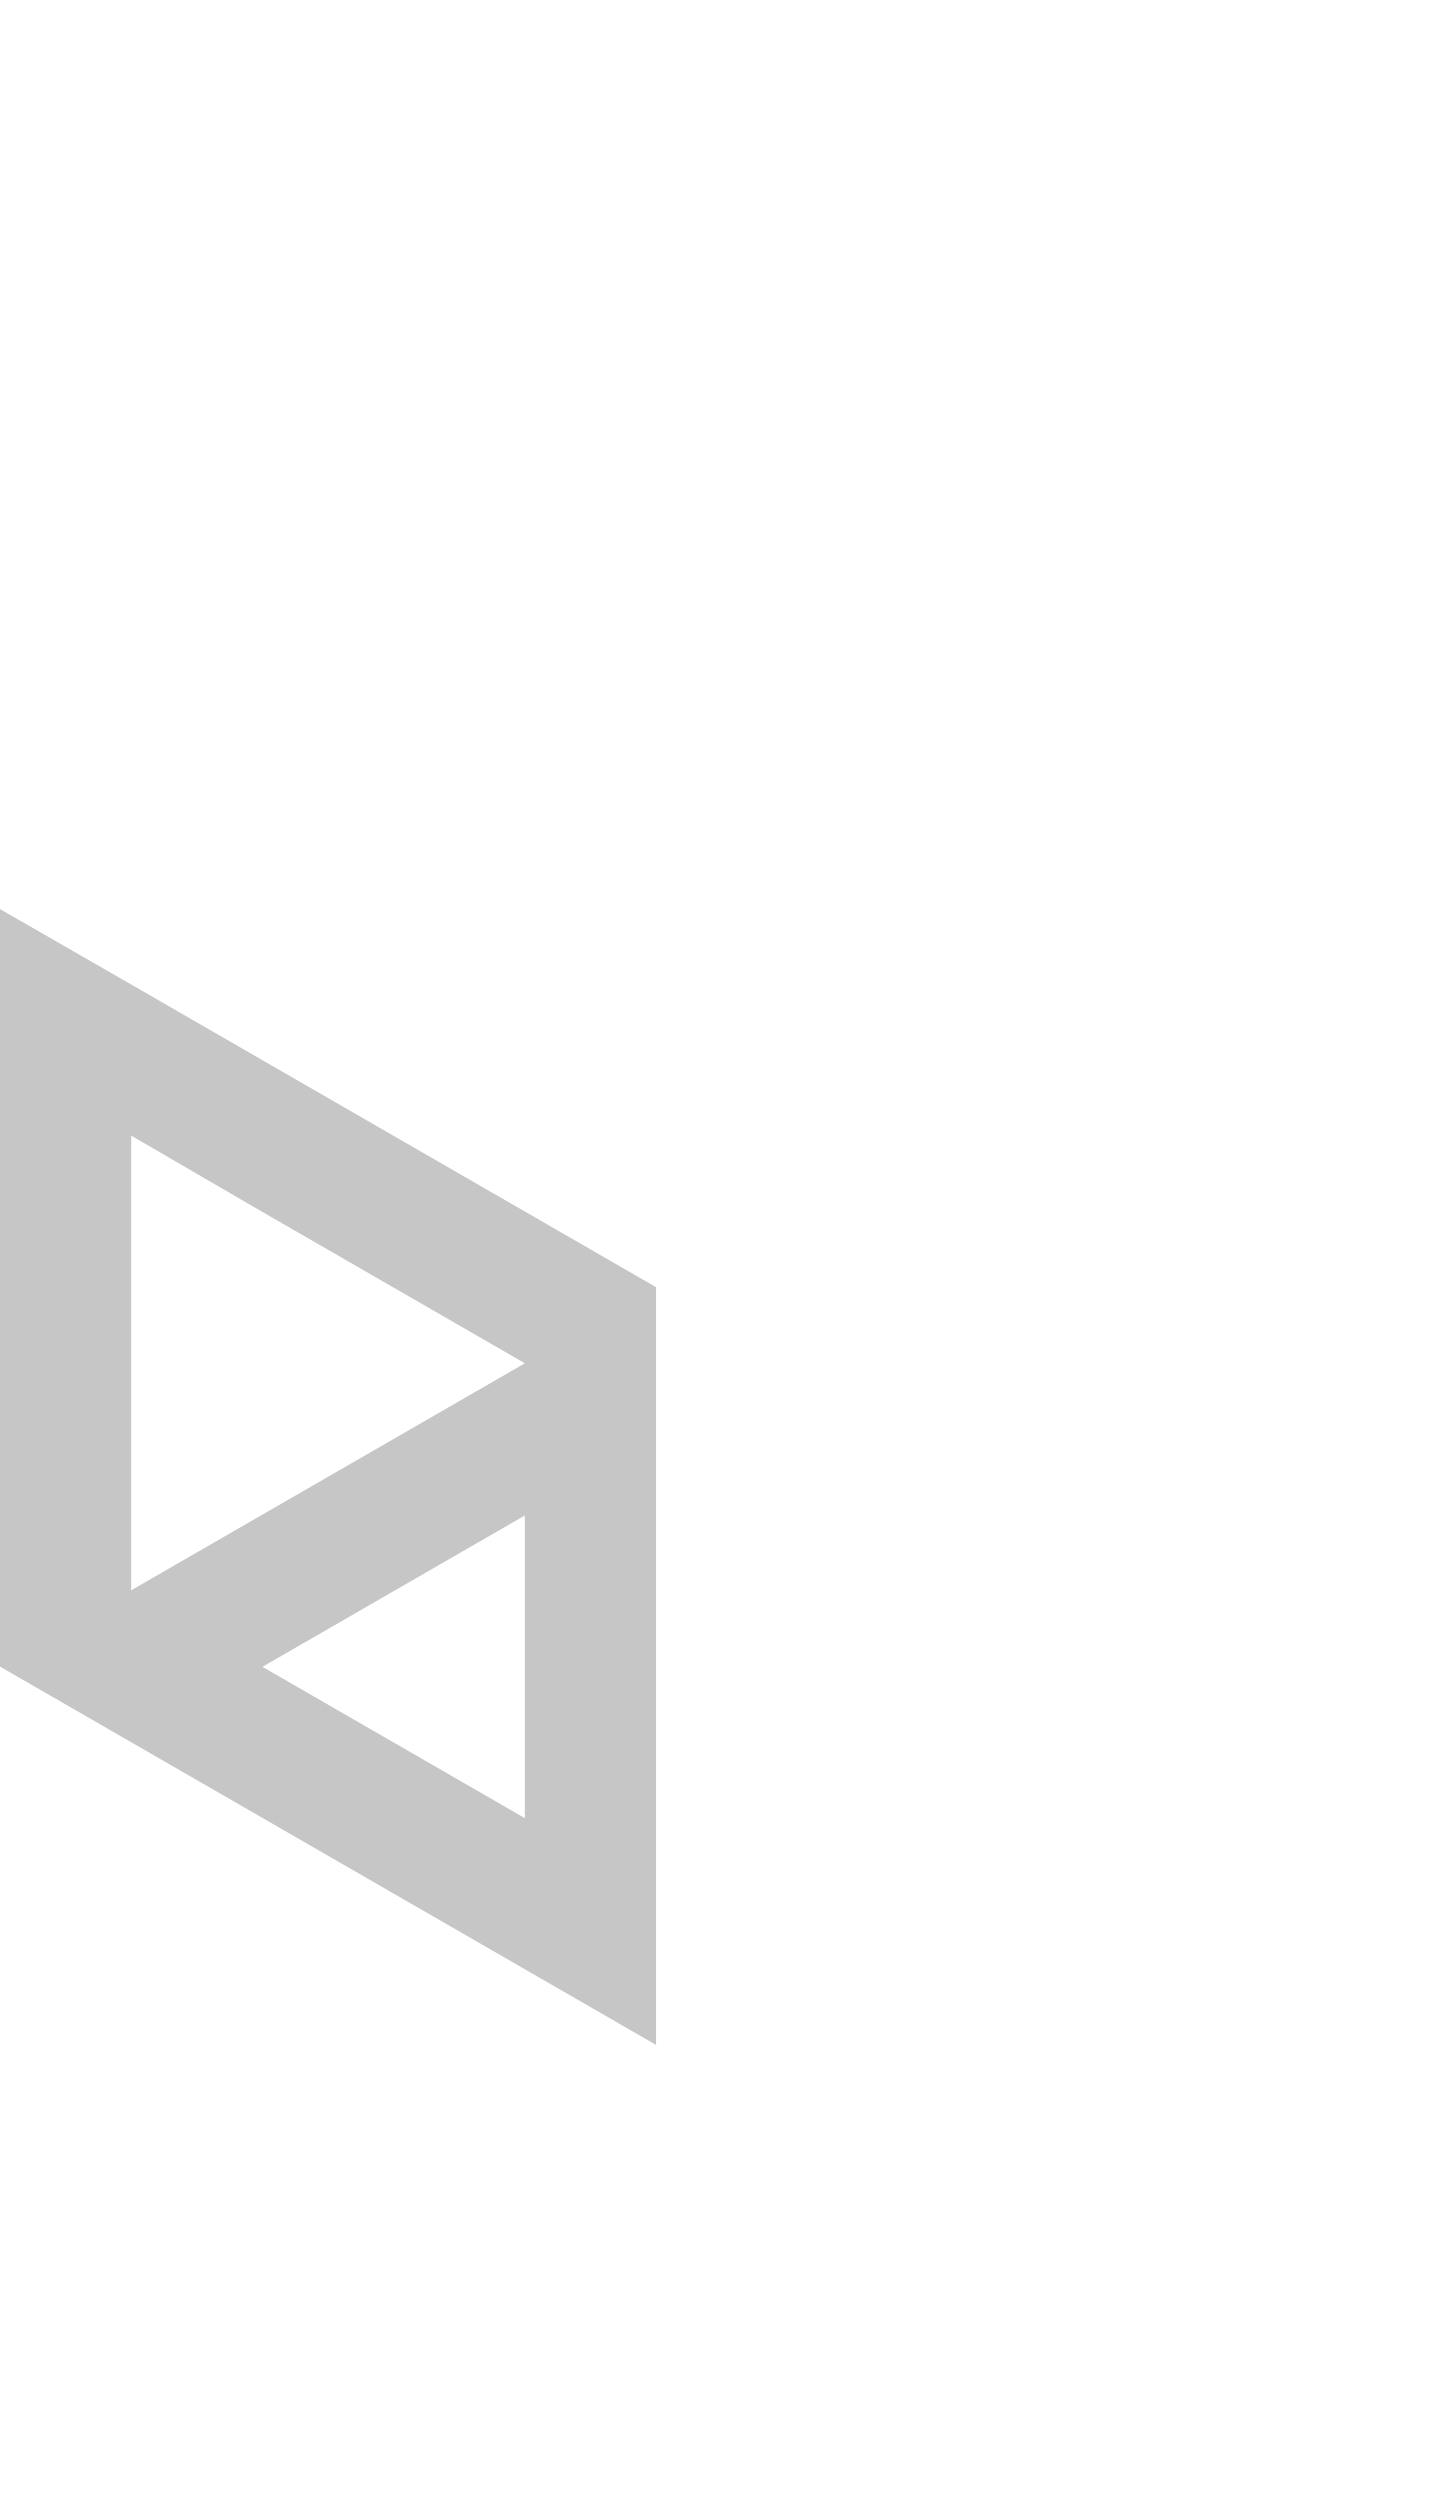
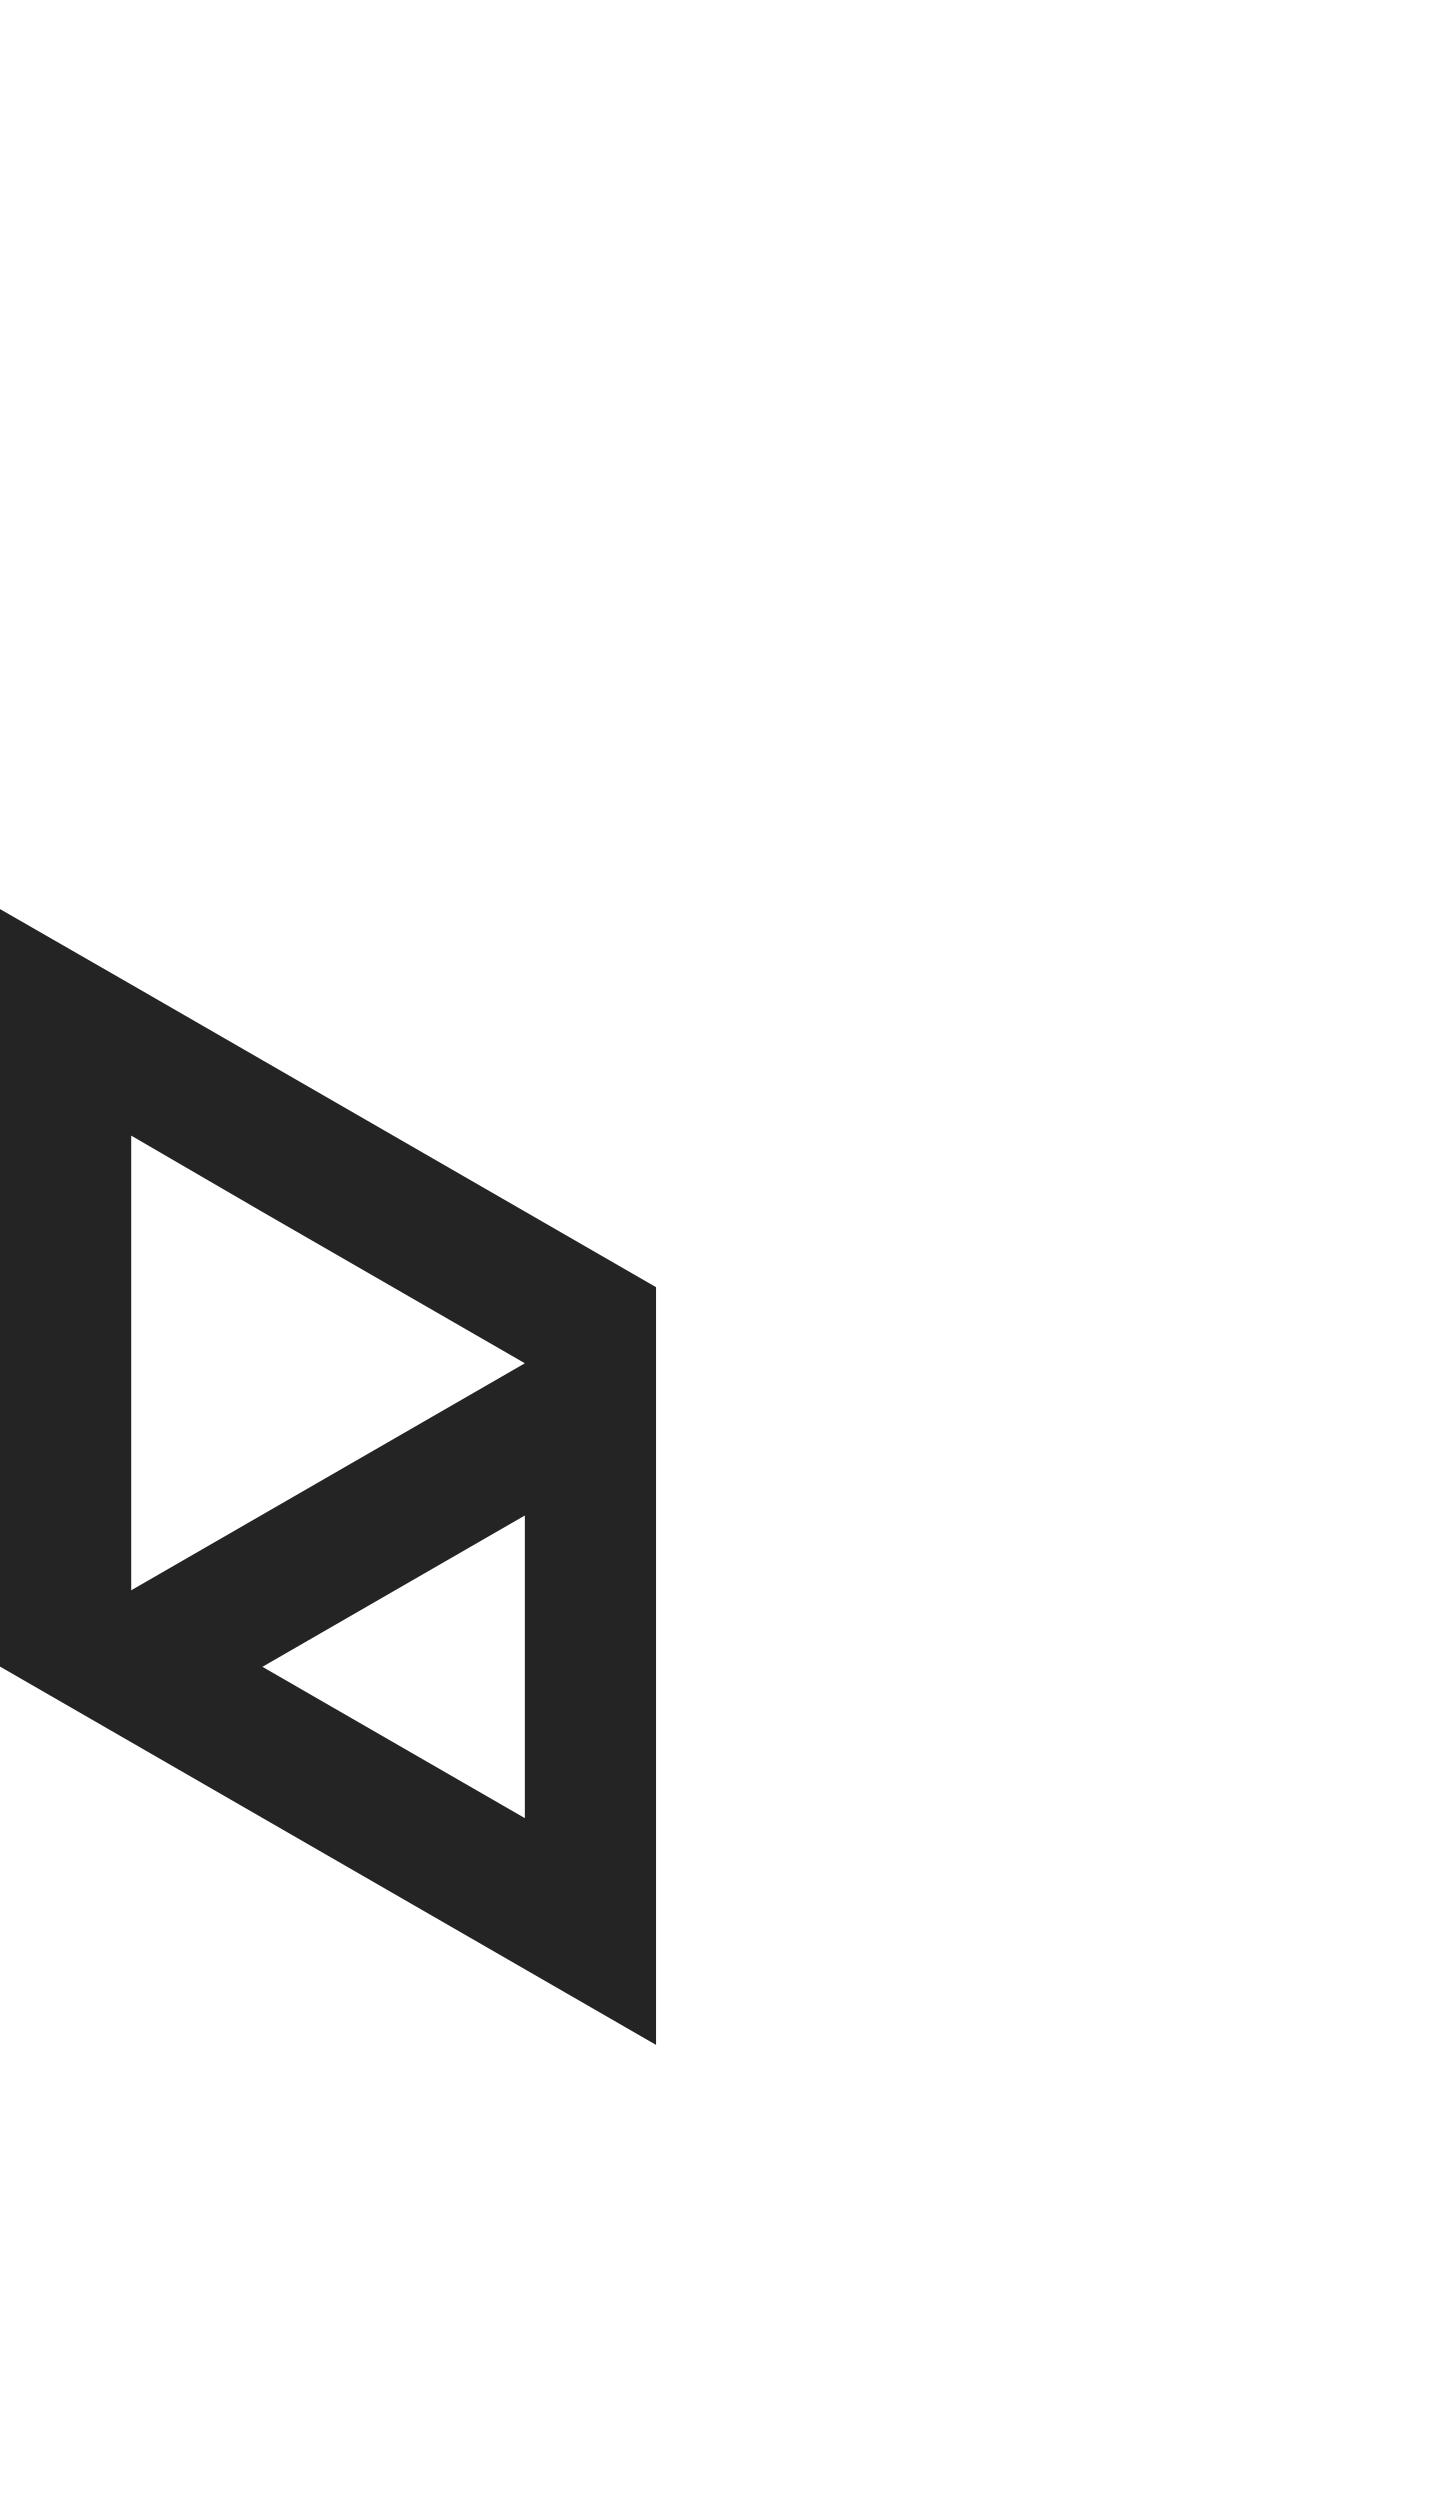
<svg xmlns="http://www.w3.org/2000/svg" version="1.1" id="Layer_1" x="0px" y="0px" viewBox="0 0 660 1143.2" style="enable-background:new 0 0 660 1143.2;" xml:space="preserve">
  <style type="text/css">
- 	.st0{fill:#c6c6c6;}
+ 	.st0{fill:#242424;}
</style>
  <path class="st0" d="M0,554.2v69.3l0,0l0,0v69.3l0,0l0,0v69.3l0,0l60,34.6l0,0l60,34.6l60,34.6l60,34.6l60,34.6l0,0v-69.3l0,0l0,0  v-69.3l0,0l0,0v-69.3l0,0l0,0v-69.3l0,0l0,0v-69.3l0,0L240,554l-60-34.6l-60-34.6l-60-34.6L0,415.7V485V554.2L0,554.2L0,554.2z   M240,762.1v69.3l-60-34.6l-60-34.6l0,0l60-34.6l60-34.6l0,0V762.1z M120,554.2l60,34.6l60,34.6L180,658l0,0l-60,34.6l0,0l-60,34.6  v-69.3l0,0l0,0v-69.3l0,0l0,0v-69.3L120,554.2z" />
</svg>
